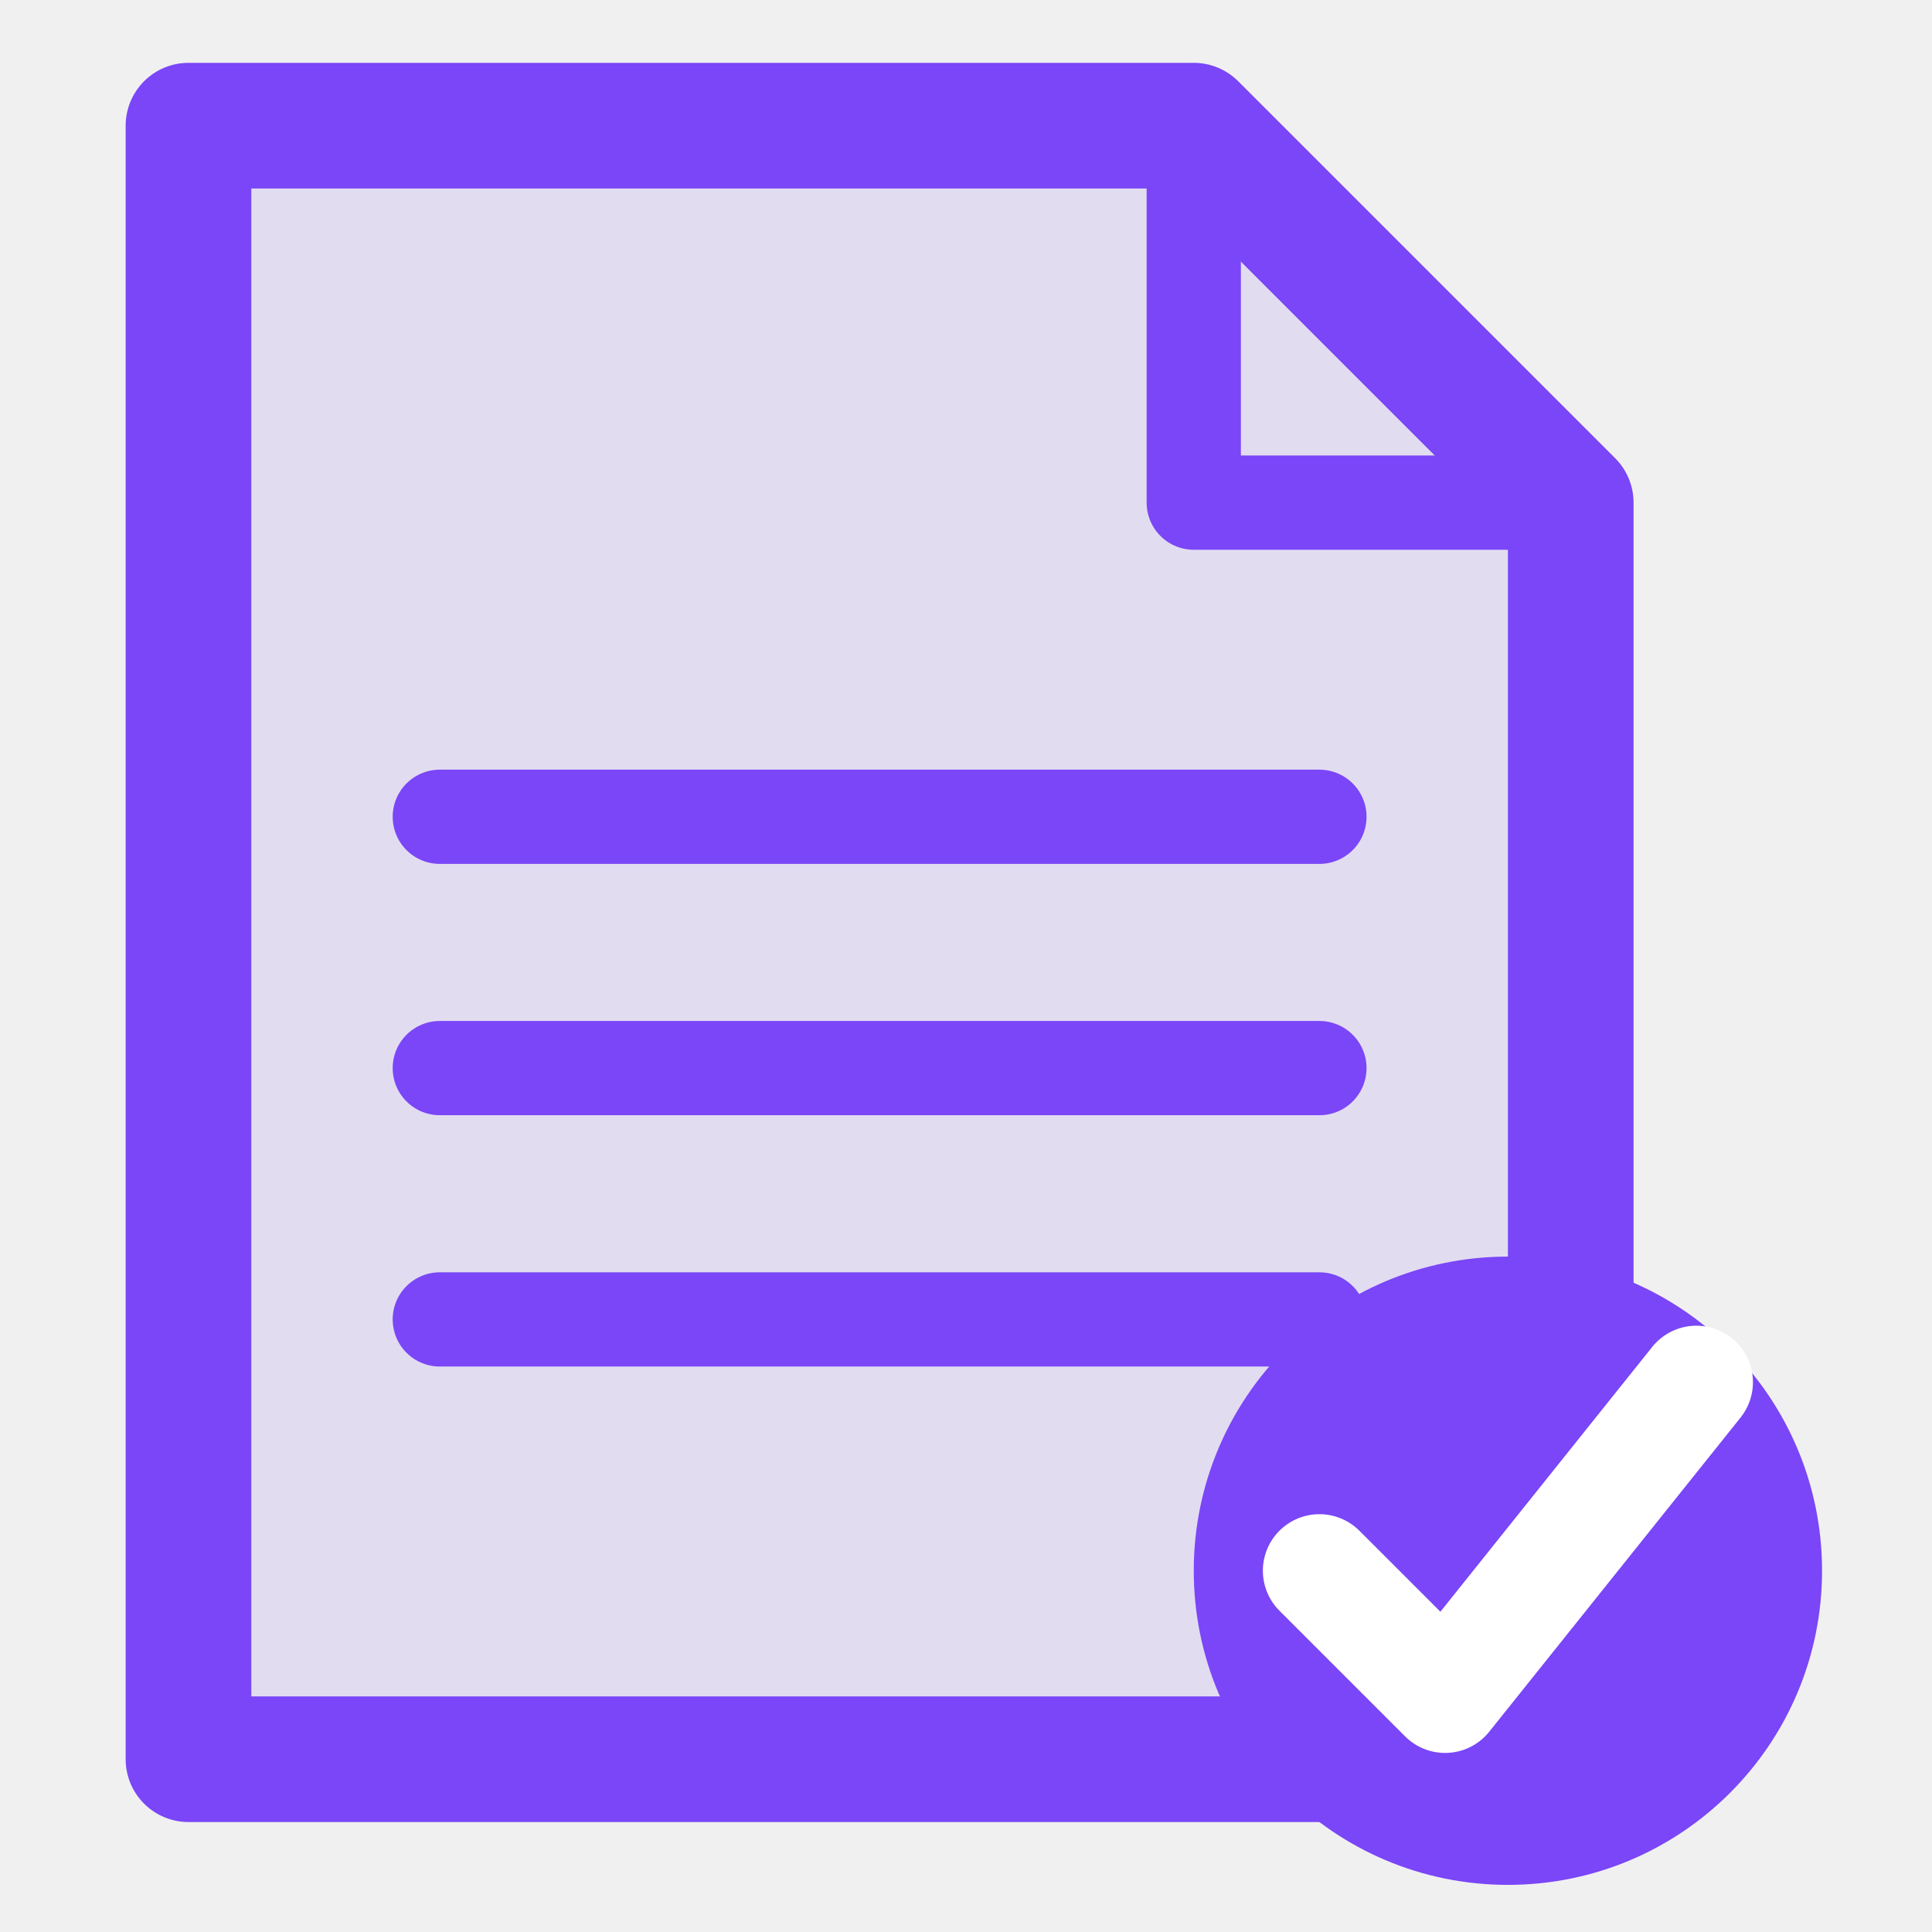
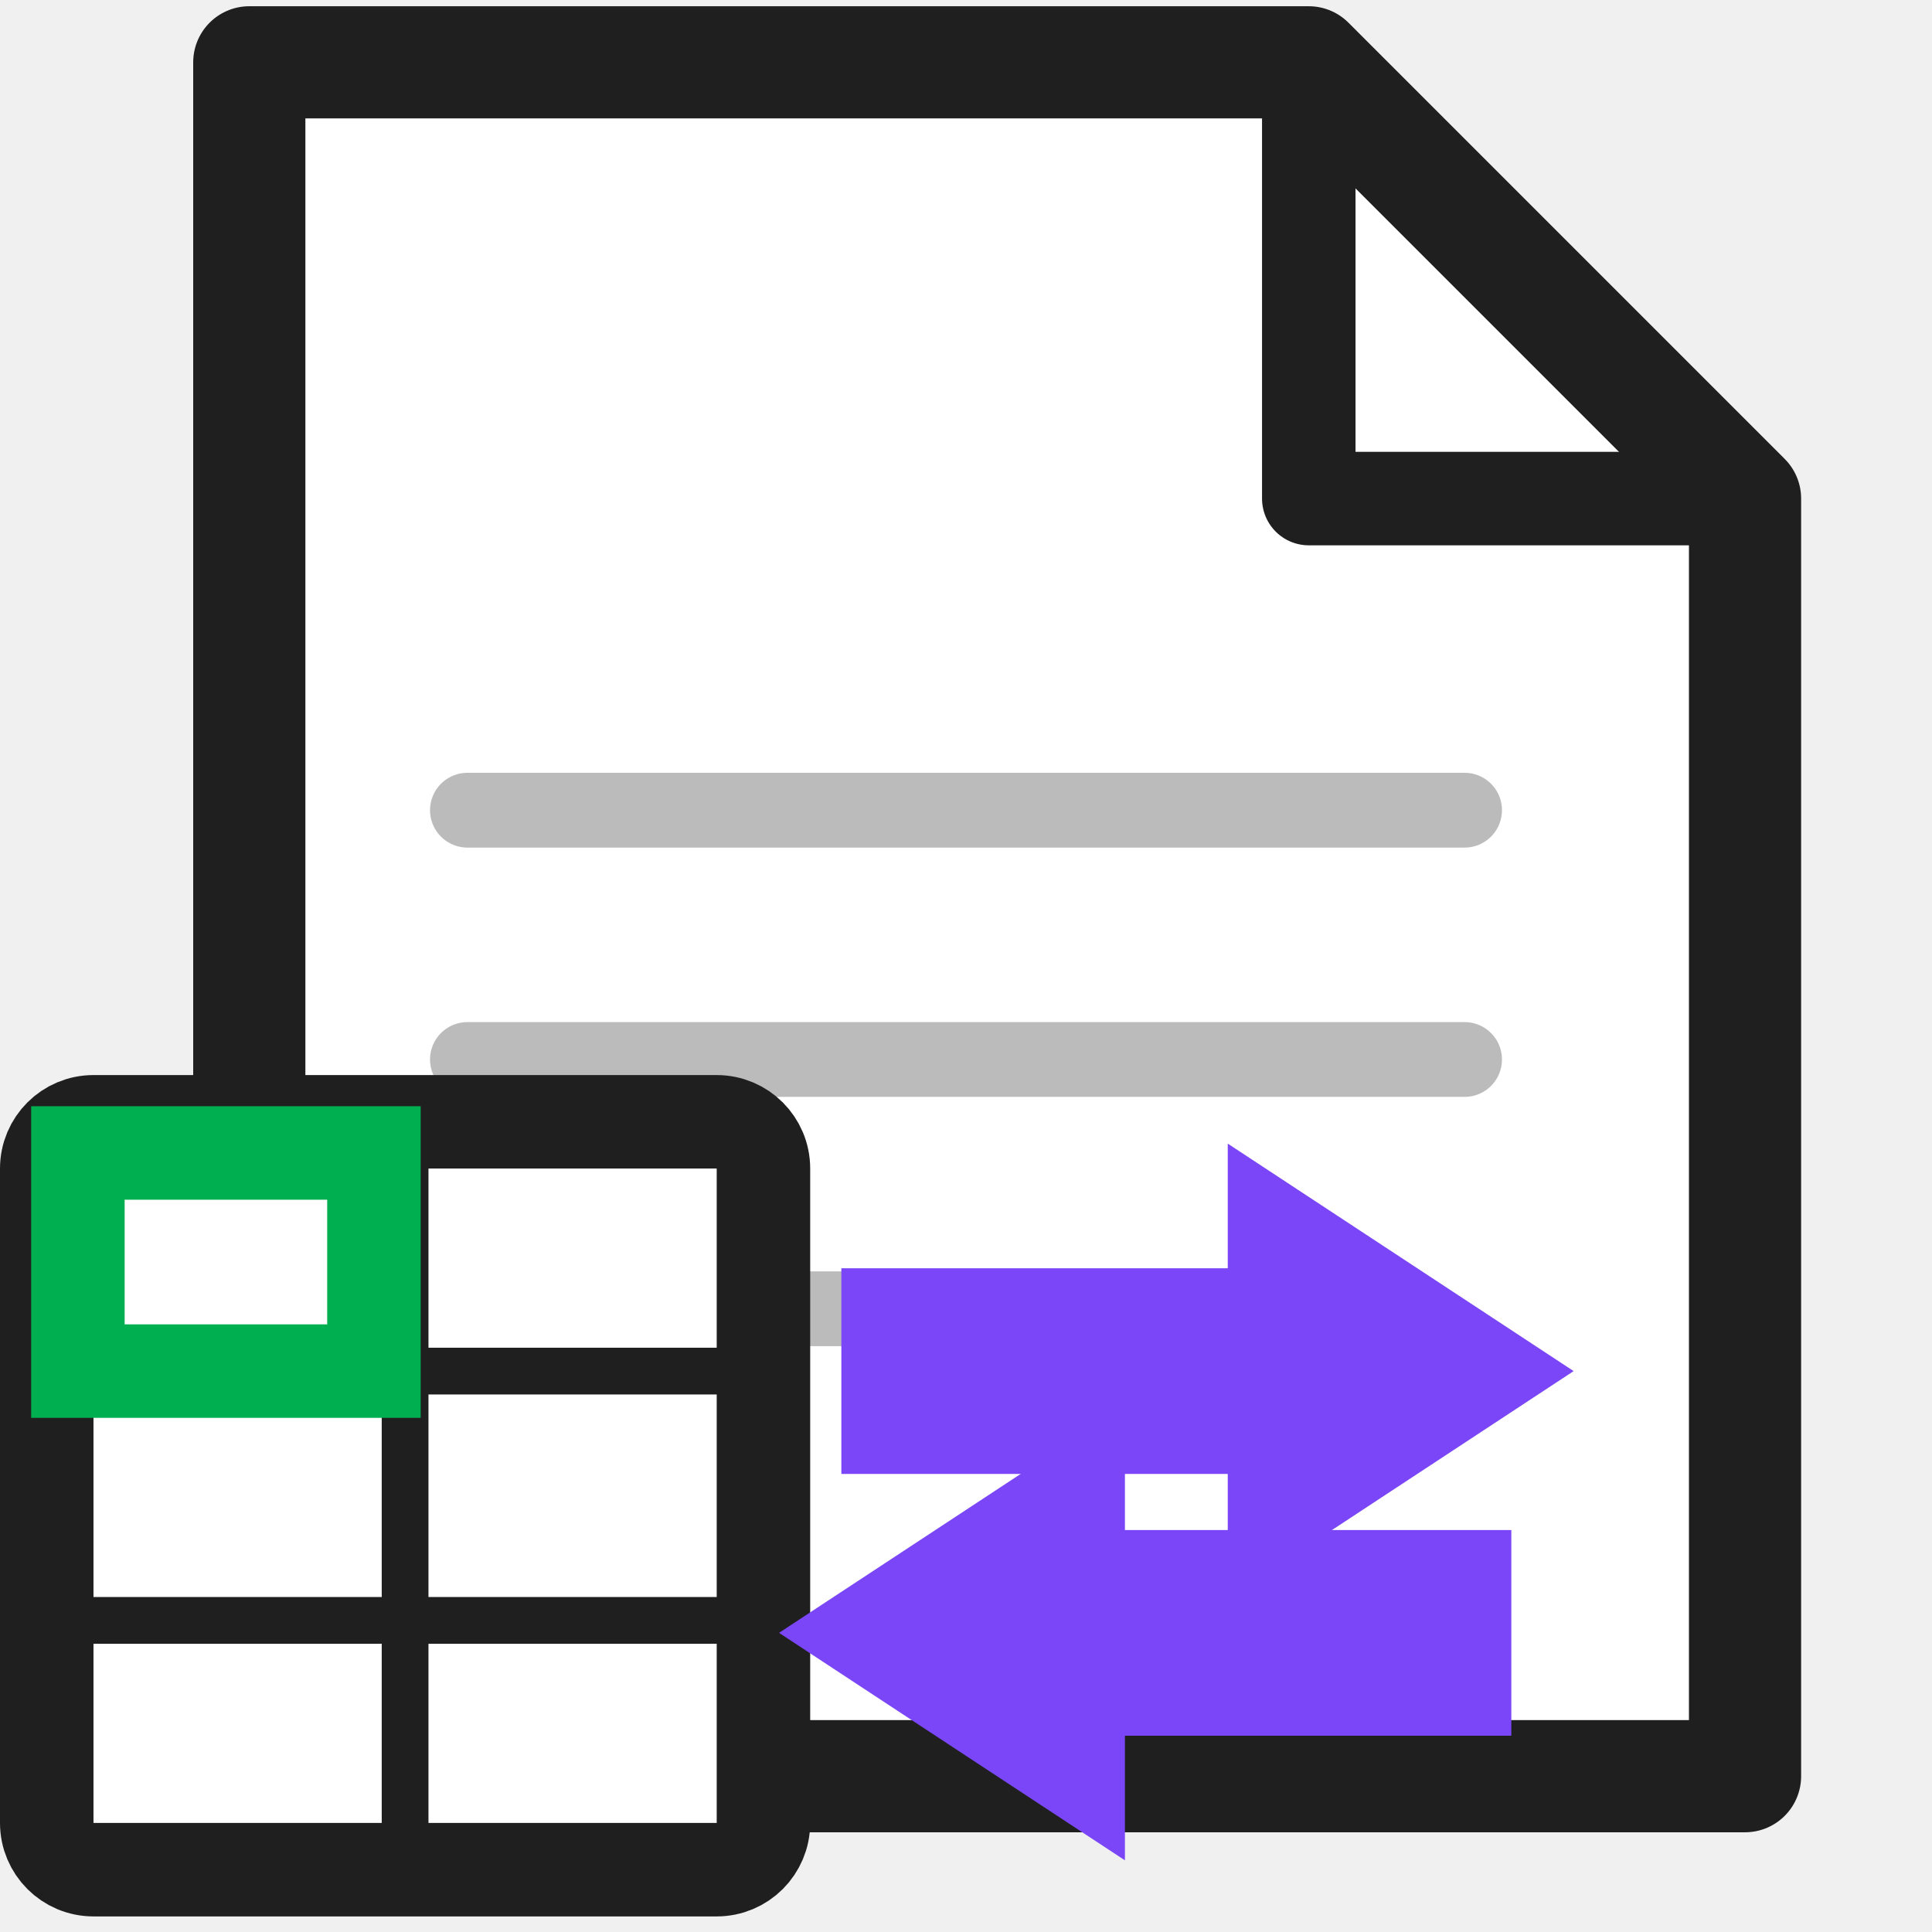
- <svg xmlns="http://www.w3.org/2000/svg" width="30.75" height="30.75" viewBox="0 0 30.75 30.75" fill="none" version="1.1">
-   <path d="M 3,2 H 19 L 25,8 V 28 H 3 Z" fill="#7a46f7" fill-opacity="0.12" stroke="#7a46f7" stroke-width="2" stroke-linejoin="round" />
-   <path d="M 19,2 V 8 H 25" stroke="#7a46f7" stroke-width="1.5" stroke-linejoin="round" fill="none" />
-   <line x1="7" y1="13" x2="21" y2="13" stroke="#7a46f7" stroke-width="1.5" stroke-linecap="round" />
-   <line x1="7" y1="17" x2="21" y2="17" stroke="#7a46f7" stroke-width="1.5" stroke-linecap="round" />
-   <line x1="7" y1="21" x2="21" y2="21" stroke="#7a46f7" stroke-width="1.5" stroke-linecap="round" />
-   <circle cx="24" cy="25" r="5" fill="#7a46f7" />
-   <polyline points="21,25 23,27 27,22" stroke="white" stroke-width="1.8" stroke-linecap="round" stroke-linejoin="round" fill="none" />
+ <svg xmlns="http://www.w3.org/2000/svg" width="31" height="31" viewBox="0 0 31 31" fill="none" version="1.1" id="svg10">
+   <defs id="defs10" />
+   <path d="M 4,1 H 21 L 28,8 V 28.5 H 4 Z" fill="#ffffff" stroke="#1f1f1f" stroke-width="1.8" stroke-linejoin="round" id="path1" />
+   <path d="M 21,1 V 8 H 28" fill="none" stroke="#1f1f1f" stroke-width="1.5" stroke-linejoin="round" id="path2" />
+   <line x1="7.5" y1="13" x2="23.5" y2="13" stroke="#bbbbbb" stroke-width="1.2" stroke-linecap="round" id="line2" />
+   <line x1="7.5" y1="17" x2="23.5" y2="17" stroke="#bbbbbb" stroke-width="1.2" stroke-linecap="round" id="line3" />
+   <line x1="7.5" y1="21" x2="16" y2="21" stroke="#bbbbbb" stroke-width="1.2" stroke-linecap="round" id="line4" />
+   <rect x="0.75" y="18" width="11.5" height="12" rx="0.75" fill="#ffffff" stroke="#1f1f1f" stroke-width="1.5" id="rect4" />
+   <line x1="0.75" y1="22" x2="12.25" y2="22" stroke="#1f1f1f" stroke-width="0.75" id="line5" />
+   <line x1="0.75" y1="26" x2="12.25" y2="26" stroke="#1f1f1f" stroke-width="0.75" id="line6" />
+   <line x1="6.5" y1="18" x2="6.5" y2="30" stroke="#1f1f1f" stroke-width="0.75" id="line7" />
+   <rect x="1.25" y="18.5" width="4.75" height="3.5" fill="none" stroke="#00b050" stroke-width="1.5" id="rect7" />
+   <path d="M 13.5,20.35 H 19.7 V 18.35 L 25.25,22 L 19.7,25.65 V 23.65 H 13.5 Z" fill="#7a46f7" id="path8" />
+   <path d="M 24.25,24.55 H 18.05 V 22.55 L 12.5,26.2 L 18.05,29.85 V 27.85 H 24.25 Z" fill="#7a46f7" id="path9" />
</svg>
